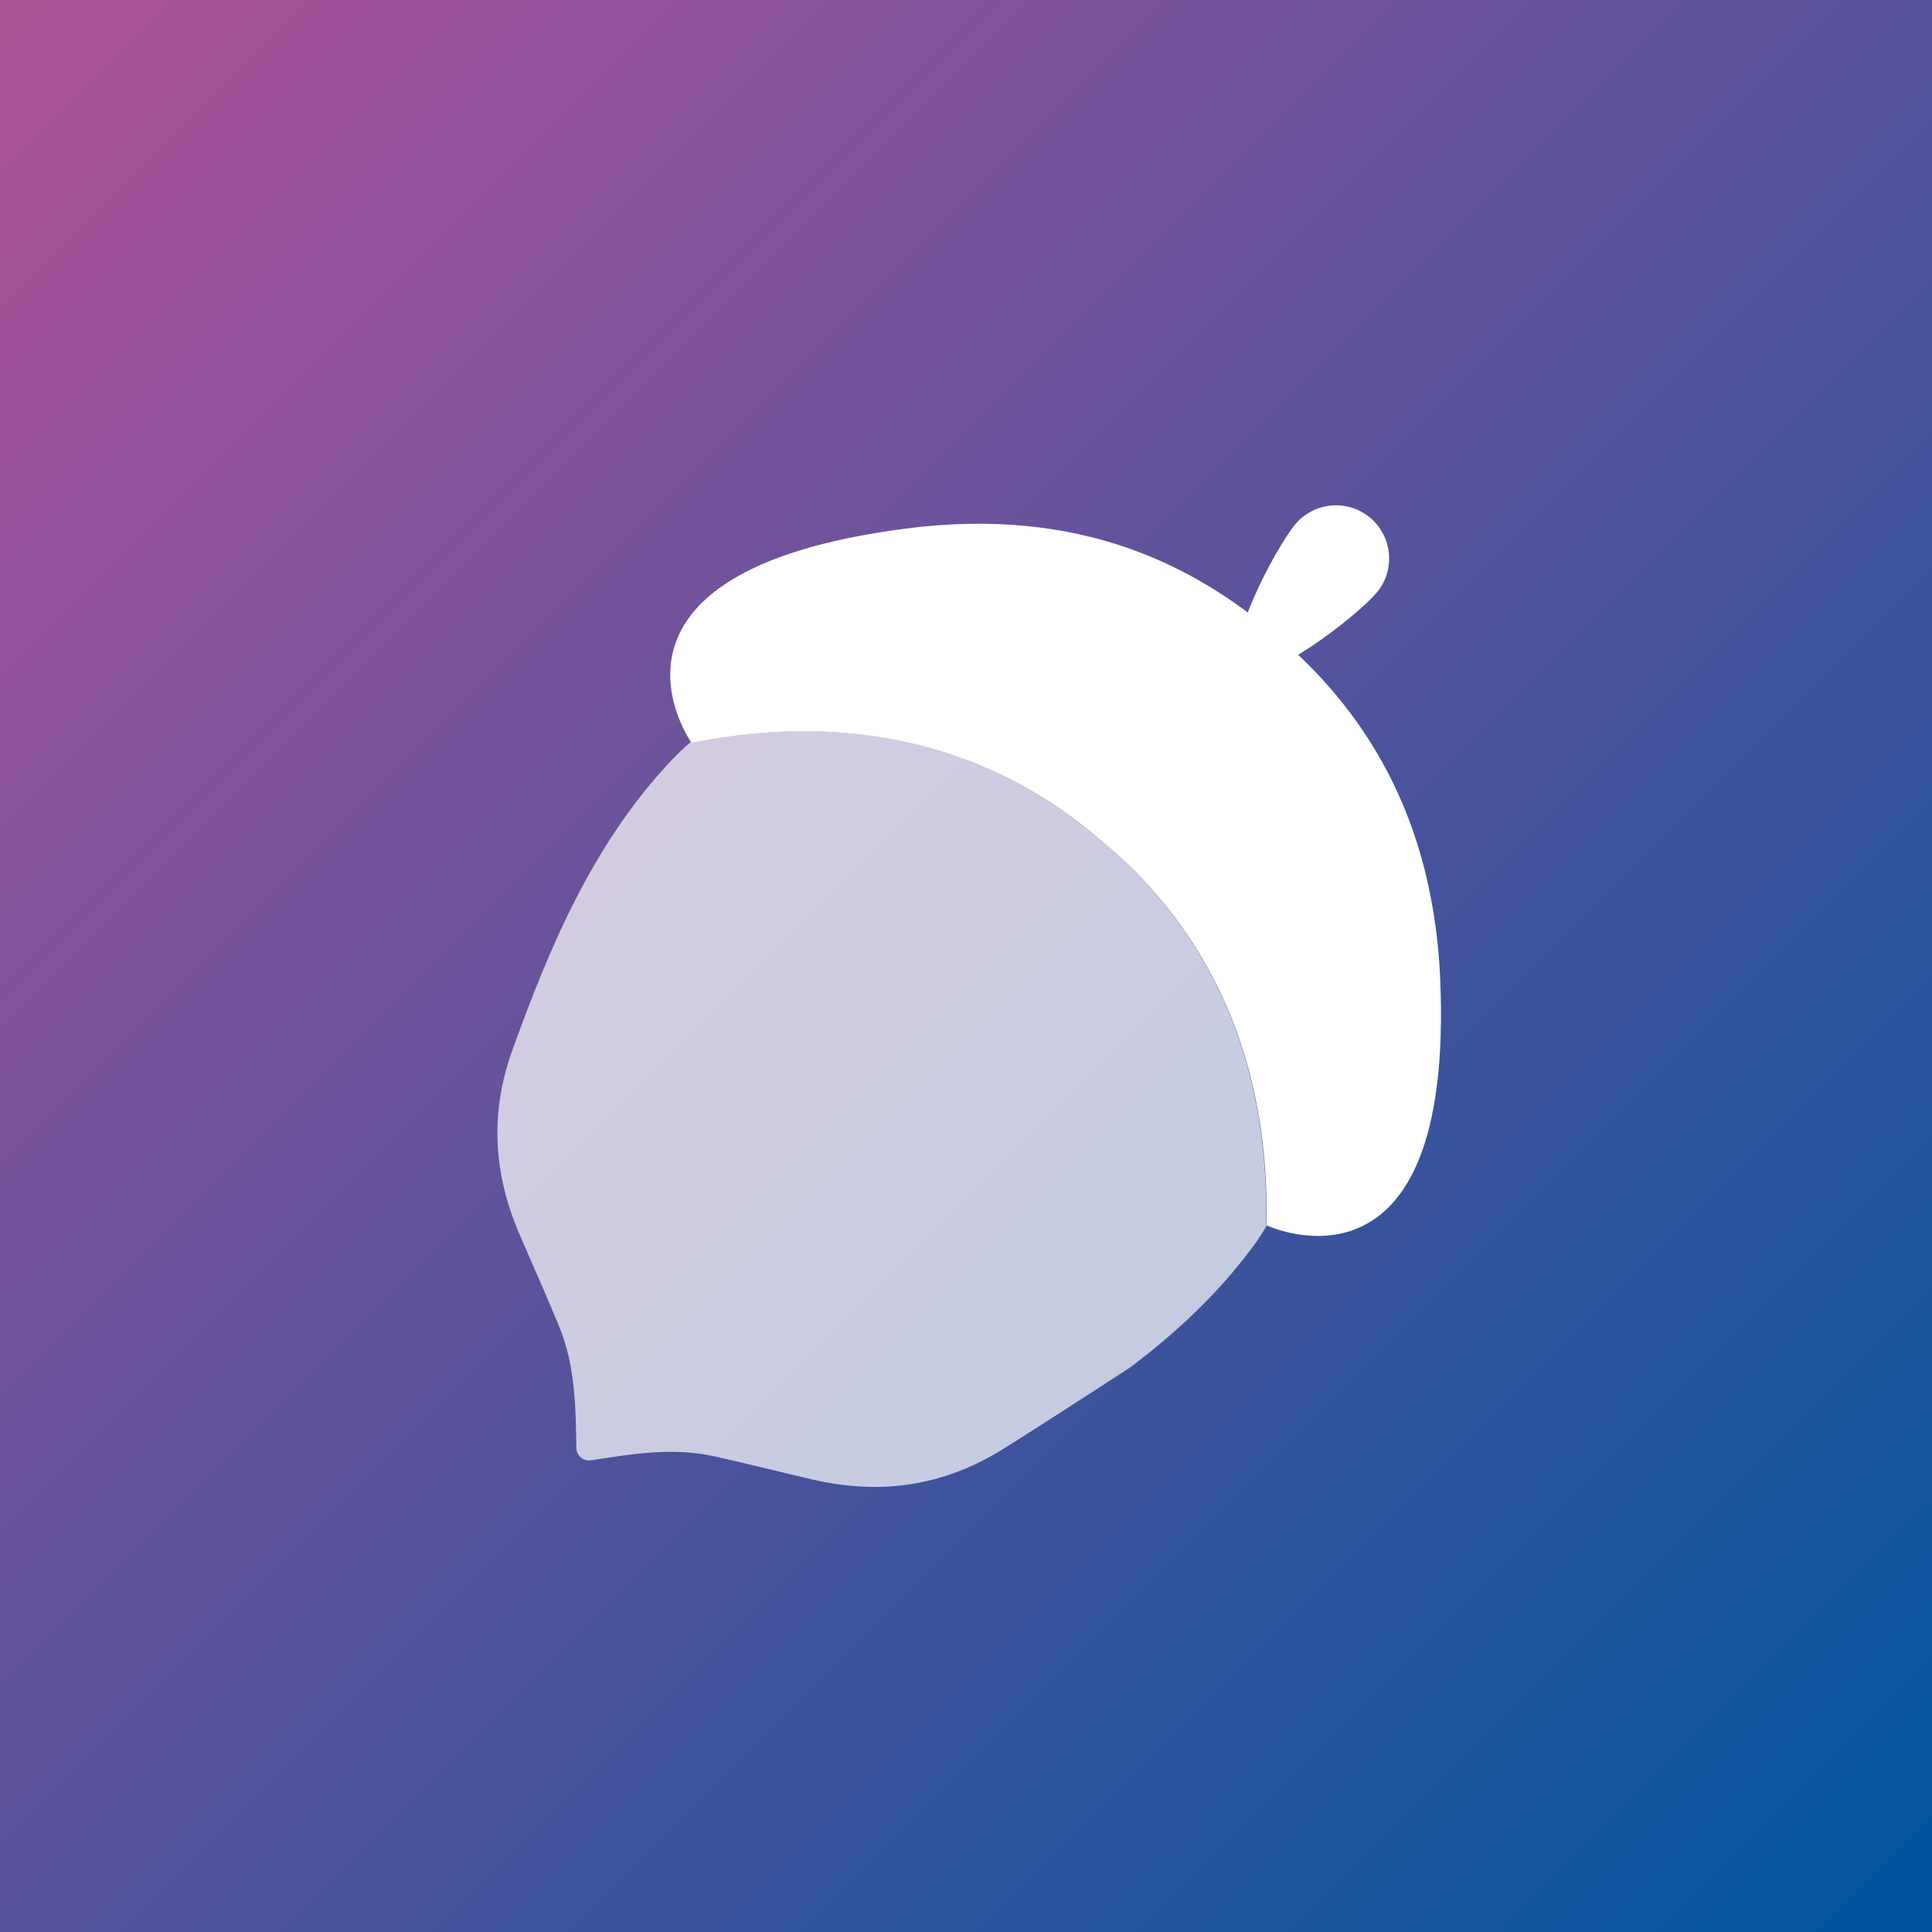
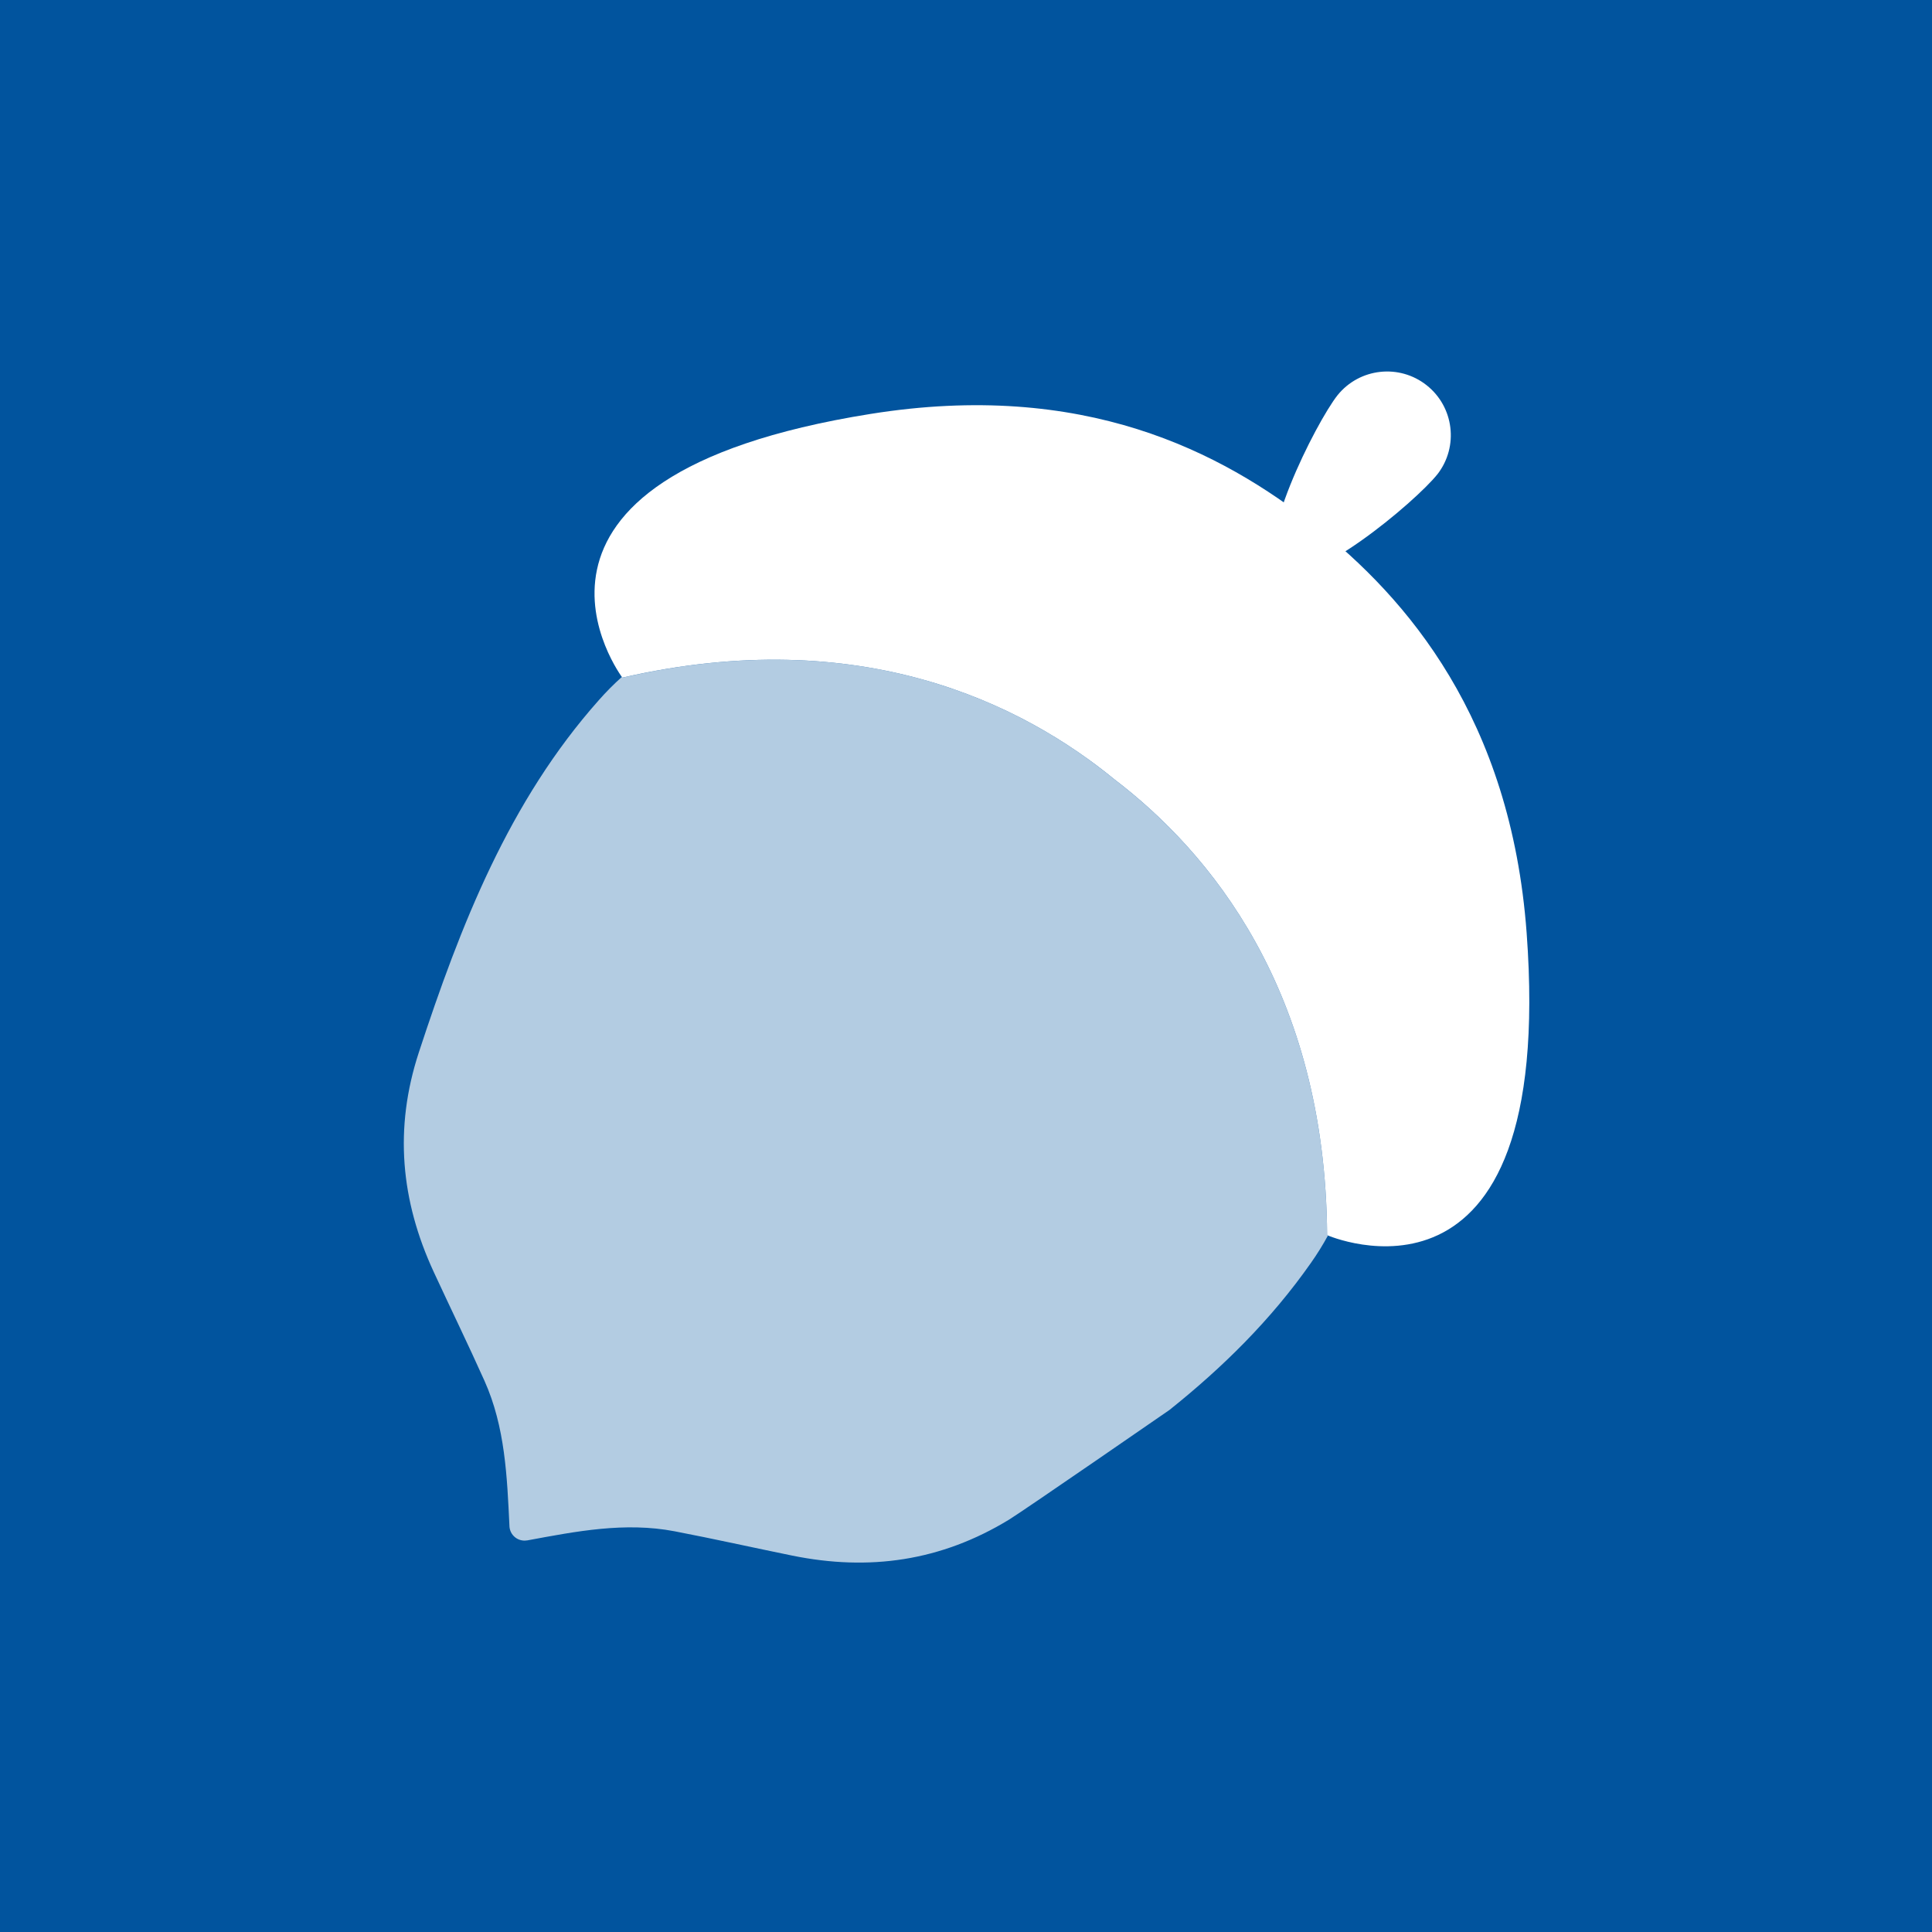
- <svg xmlns="http://www.w3.org/2000/svg" version="1.1" id="Layer_1" x="0px" y="0px" viewBox="0 0 1024 1024" style="enable-background:new 0 0 1024 1024;" xml:space="preserve">
-   <style type="text/css">
- 	.st0{fill:url(#SVGID_1_);}
- 	.st1{fill:#FFFFFF;}
- 	.st2{opacity:0.7;fill:#FFFFFF;}
- </style>
-   <g>
-     <linearGradient id="SVGID_1_" gradientUnits="userSpaceOnUse" x1="1006.811" y1="1006.811" x2="20.149" y2="20.149">
-       <stop offset="0" style="stop-color:#01549E" />
-       <stop offset="1" style="stop-color:#AB5299" />
-     </linearGradient>
-     <rect class="st0" width="1024" height="1024" />
-     <g>
-       <g>
-         <path class="st1" d="M763.3,518.2C759,423,714.6,368.6,675,335.4c-40.8-34.2-100.8-67.5-195.3-55.2     c-177.2,23.1-113.2,113.5-113.2,113.5c106.4-21.2,176.9,16.9,216.5,51.4c40.8,33.1,90.6,95.8,88.2,204.3     C671.1,649.4,771.3,696.7,763.3,518.2z" />
-         <path class="st1" d="M729.7,314.1c-10,11.9-59,50.7-70.9,40.7c-11.9-10,17.7-65,27.7-76.9c10-11.9,27.8-13.5,39.7-3.5     C738.1,284.4,739.7,302.2,729.7,314.1z" />
-         <path class="st2" d="M599.1,724.7c24-18.1,46-38.5,64.4-63.2c3-4,5.6-7.9,7.9-12c-0.2-0.1-0.4-0.2-0.4-0.2     c2.4-108.5-47.4-171.3-88.2-204.3c-39.6-34.5-110.1-72.6-216.5-51.4c0,0-0.1-0.1-0.2-0.3c-3.6,3-7,6.3-10.4,9.9     c-41.1,43.6-64.2,98-84.2,153.6c-12,33.3-9.9,65.4,3.8,97.3c7,16.3,14.3,32.4,21,48.8c8.6,20.7,8.8,42.7,9.2,64.6     c0,0,0,0.1,0,0.1c0.1,4,3.7,7,7.7,6.4c0,0,0.1,0,0.1,0c21.7-3.4,43.4-7,65.3-2.1c17.3,3.8,34.5,8.2,51.7,12.2     c33.8,7.9,65.8,4.4,96.5-13.2C533.8,767.2,599.1,724.7,599.1,724.7z" />
-       </g>
-     </g>
+ <svg xmlns="http://www.w3.org/2000/svg" viewBox="0 0 1024 1024">
+   <path d="m0 0h1024v1024h-1024z" fill="#01549e" />
+   <g fill="#fff">
+     <path d="m809.15 494.45c-8.4-113.84-63.46-177.32-112-215.72-50-39.56-123-77.36-235.7-59.35-211.33 33.77-131.59 139.78-131.59 139.78 126.68-29.07 212.29 14.14 260.92 54 50 38.15 111.77 111.52 112.62 241.49 0 .03 121.52 53.23 105.75-160.2z" />
+     <path d="m761.89 251.32c-11.57 14.62-68.89 62.68-83.5 51.13s19-78.4 30.55-93a33.76 33.76 0 0 1 52.95 41.89z" />
+     <path d="m619.82 747.32c28.12-22.45 53.78-47.7 74.94-77.87a146.65 146.65 0 0 0 9.08-14.59l-.44-.18c-.85-130-62.61-203.34-112.62-241.49-48.63-39.89-134.24-83.1-260.92-54l-.28-.38a146.76 146.76 0 0 0 -12.1 12.19c-47.7 53.6-73.42 119.5-95.48 186.77-13.22 40.33-9.58 78.61 7.89 116.38 8.9 19.25 18.2 38.31 26.87 57.66 11 24.5 12 50.8 13.26 77.05v.14a8 8 0 0 0 9.39 7.43h.13c25.83-4.79 51.66-9.85 78-4.82 20.83 4 41.52 8.64 62.3 12.88 40.78 8.3 78.87 3 115.07-19.11 8.09-4.99 84.91-58.06 84.91-58.06z" opacity=".7" />
  </g>
</svg>
